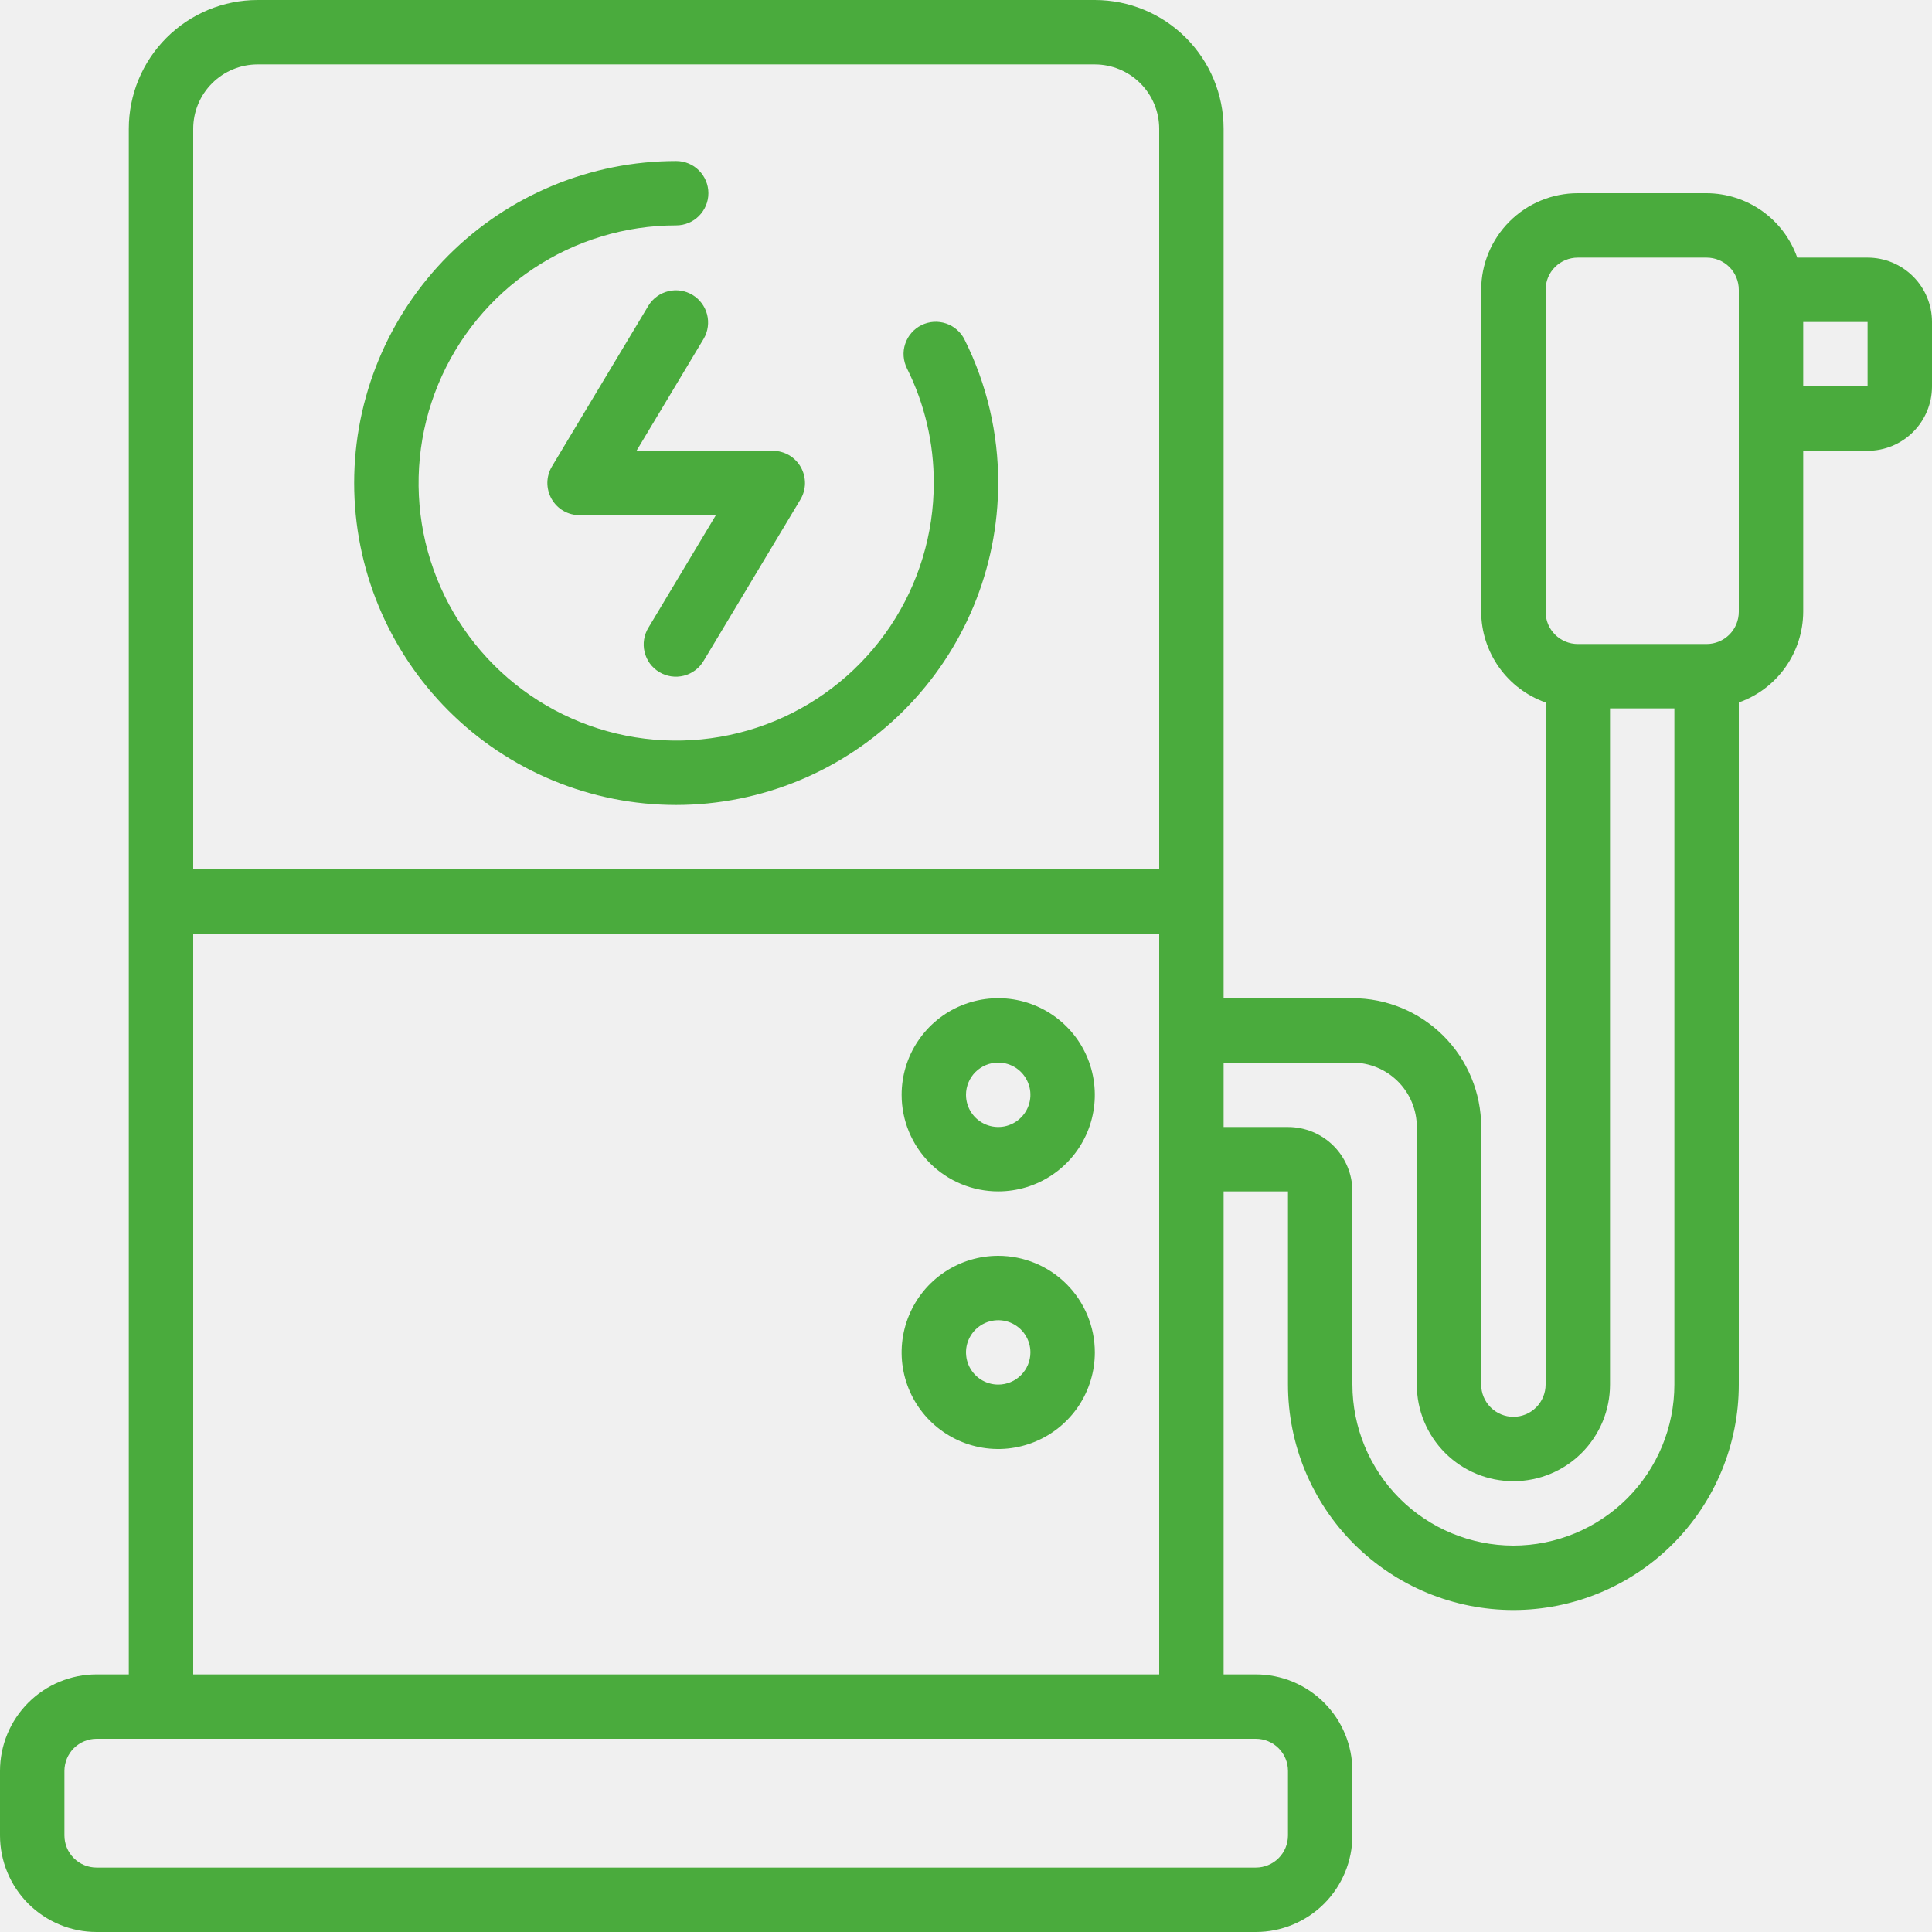
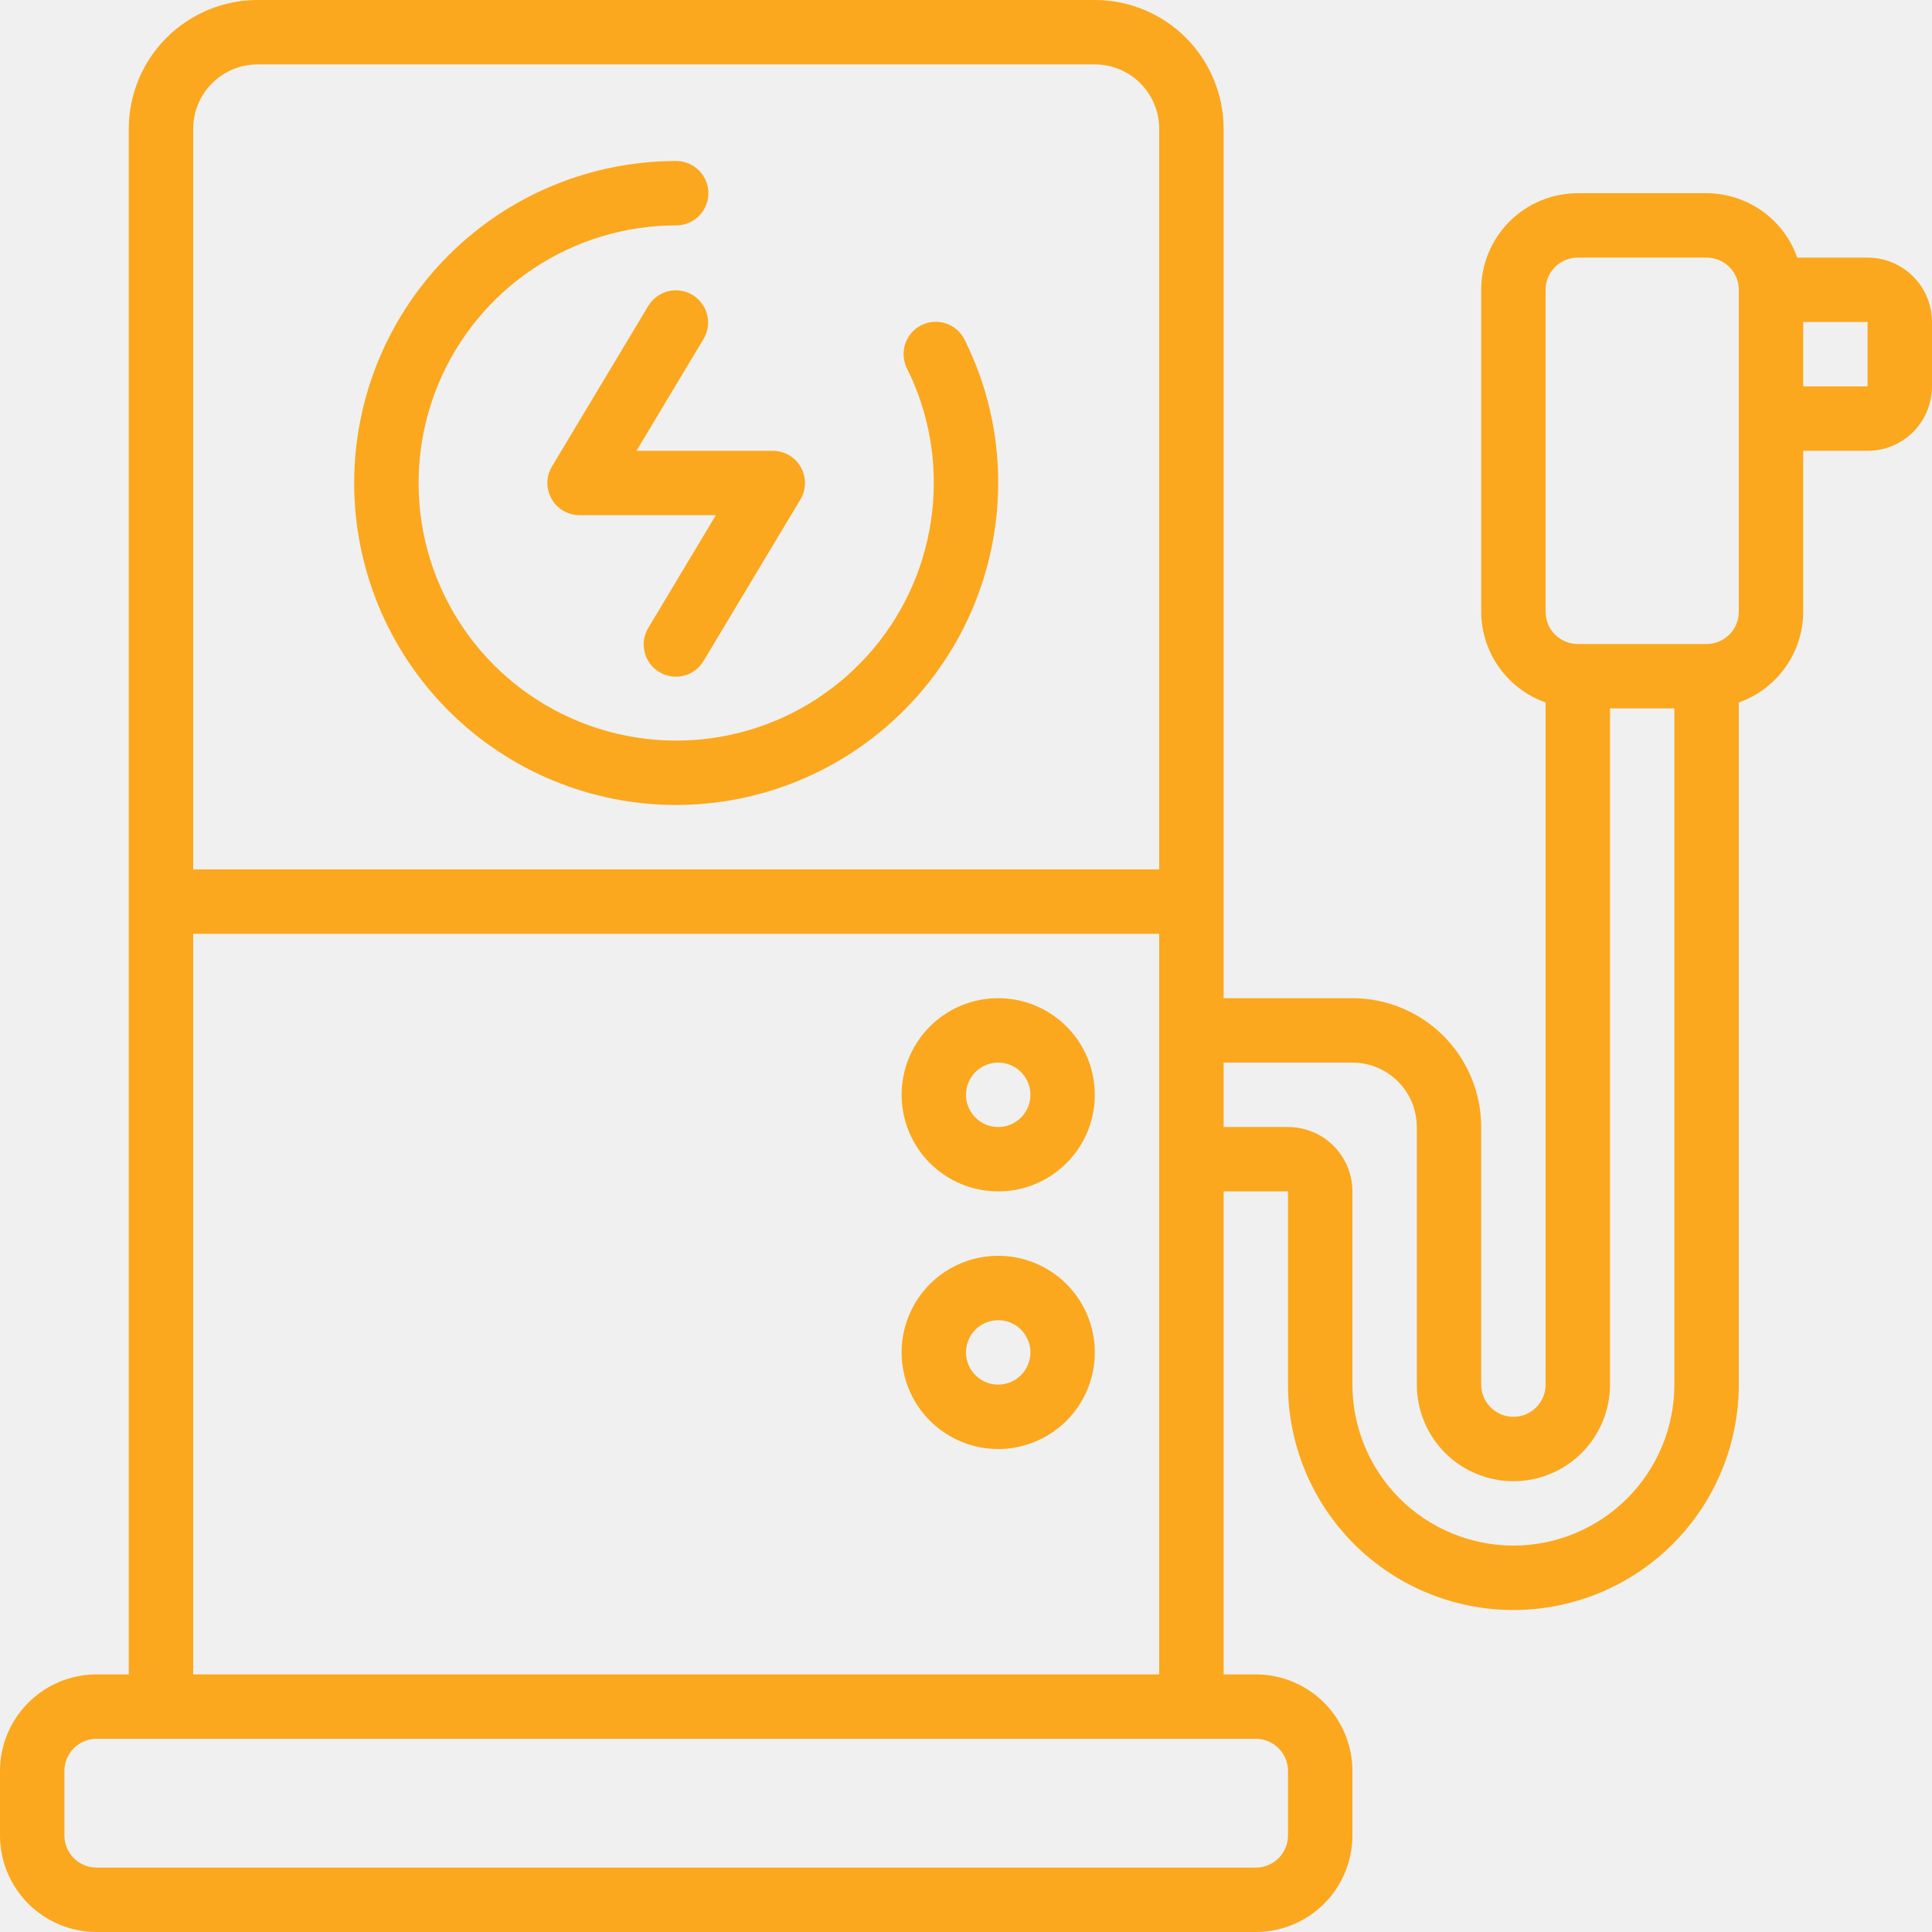
<svg xmlns="http://www.w3.org/2000/svg" width="47" height="47" viewBox="0 0 47 47" fill="none">
  <g clip-path="url(#clip0_880_355)">
-     <path d="M45.433 6.267H43.722C43.561 5.81 43.263 5.414 42.868 5.134C42.473 4.854 42.001 4.702 41.517 4.7H38.383C37.76 4.7 37.162 4.948 36.722 5.388C36.281 5.829 36.033 6.427 36.033 7.05V14.883C36.035 15.368 36.187 15.839 36.467 16.234C36.748 16.629 37.143 16.928 37.6 17.089V33.683C37.6 33.891 37.517 34.09 37.371 34.237C37.224 34.384 37.024 34.467 36.817 34.467C36.609 34.467 36.41 34.384 36.263 34.237C36.116 34.09 36.033 33.891 36.033 33.683V27.417C36.033 26.586 35.703 25.789 35.116 25.201C34.528 24.613 33.731 24.283 32.9 24.283H29.767V3.133C29.767 2.302 29.436 1.505 28.849 0.918C28.261 0.33 27.464 0 26.633 0L6.267 0C5.436 0 4.639 0.33 4.051 0.918C3.463 1.505 3.133 2.302 3.133 3.133V40.733H2.35C1.727 40.733 1.129 40.981 0.688 41.422C0.248 41.862 0 42.46 0 43.083L0 44.65C0 45.273 0.248 45.871 0.688 46.312C1.129 46.752 1.727 47 2.35 47H30.55C31.173 47 31.771 46.752 32.212 46.312C32.652 45.871 32.9 45.273 32.9 44.65V43.083C32.9 42.46 32.652 41.862 32.212 41.422C31.771 40.981 31.173 40.733 30.55 40.733H29.767V28.983H31.333V33.683C31.333 35.138 31.911 36.532 32.939 37.561C33.968 38.589 35.362 39.167 36.817 39.167C38.271 39.167 39.666 38.589 40.694 37.561C41.722 36.532 42.3 35.138 42.3 33.683V17.089C42.757 16.928 43.152 16.629 43.433 16.234C43.713 15.839 43.865 15.368 43.867 14.883V10.967H45.433C45.849 10.967 46.247 10.802 46.541 10.508C46.835 10.214 47 9.816 47 9.4V7.833C47 7.418 46.835 7.019 46.541 6.726C46.247 6.432 45.849 6.267 45.433 6.267ZM6.267 1.567H26.633C27.049 1.567 27.447 1.732 27.741 2.026C28.035 2.319 28.2 2.718 28.2 3.133V21.15H4.7V3.133C4.7 2.718 4.865 2.319 5.159 2.026C5.453 1.732 5.851 1.567 6.267 1.567ZM31.333 43.083V44.65C31.333 44.858 31.251 45.057 31.104 45.204C30.957 45.351 30.758 45.433 30.55 45.433H2.35C2.142 45.433 1.943 45.351 1.796 45.204C1.649 45.057 1.567 44.858 1.567 44.65V43.083C1.567 42.876 1.649 42.676 1.796 42.529C1.943 42.383 2.142 42.3 2.35 42.3H30.55C30.758 42.3 30.957 42.383 31.104 42.529C31.251 42.676 31.333 42.876 31.333 43.083ZM4.7 40.733V22.717H28.2V40.733H4.7ZM36.817 37.6C35.778 37.599 34.783 37.186 34.048 36.452C33.314 35.717 32.901 34.722 32.9 33.683V28.983C32.9 28.568 32.735 28.169 32.441 27.875C32.147 27.582 31.749 27.417 31.333 27.417H29.767V25.85H32.9C33.316 25.85 33.714 26.015 34.008 26.309C34.302 26.603 34.467 27.001 34.467 27.417V33.683C34.467 34.307 34.714 34.904 35.155 35.345C35.596 35.786 36.193 36.033 36.817 36.033C37.44 36.033 38.038 35.786 38.478 35.345C38.919 34.904 39.167 34.307 39.167 33.683V17.233H40.733V33.683C40.732 34.722 40.319 35.717 39.585 36.452C38.85 37.186 37.855 37.599 36.817 37.6ZM42.3 14.883C42.3 15.091 42.218 15.29 42.071 15.437C41.924 15.584 41.724 15.667 41.517 15.667H38.383C38.176 15.667 37.976 15.584 37.829 15.437C37.682 15.29 37.6 15.091 37.6 14.883V7.05C37.6 6.842 37.682 6.643 37.829 6.496C37.976 6.349 38.176 6.267 38.383 6.267H41.517C41.724 6.267 41.924 6.349 42.071 6.496C42.218 6.643 42.3 6.842 42.3 7.05V14.883ZM45.433 9.4H43.867V7.833H45.433V9.4Z" fill="#4AAB3D" />
-     <path d="M24.284 28.983C24.748 28.983 25.203 28.846 25.589 28.587C25.976 28.329 26.277 27.962 26.455 27.533C26.633 27.103 26.679 26.631 26.588 26.175C26.498 25.719 26.274 25.3 25.945 24.972C25.617 24.643 25.198 24.419 24.742 24.328C24.286 24.238 23.814 24.284 23.384 24.462C22.955 24.64 22.588 24.941 22.33 25.328C22.071 25.714 21.934 26.169 21.934 26.633C21.934 27.257 22.181 27.854 22.622 28.295C23.063 28.736 23.66 28.983 24.284 28.983ZM24.284 25.85C24.439 25.85 24.59 25.896 24.719 25.982C24.848 26.068 24.948 26.19 25.007 26.334C25.067 26.477 25.082 26.634 25.052 26.786C25.022 26.938 24.947 27.078 24.837 27.187C24.728 27.297 24.588 27.371 24.436 27.402C24.285 27.432 24.127 27.416 23.984 27.357C23.841 27.298 23.718 27.197 23.632 27.069C23.546 26.94 23.5 26.788 23.5 26.633C23.5 26.426 23.583 26.226 23.73 26.079C23.877 25.933 24.076 25.85 24.284 25.85Z" fill="#4AAB3D" />
-     <path d="M24.284 30.55C23.819 30.55 23.364 30.688 22.978 30.946C22.592 31.204 22.29 31.571 22.113 32.001C21.935 32.43 21.888 32.903 21.979 33.358C22.069 33.814 22.293 34.233 22.622 34.562C22.951 34.89 23.369 35.114 23.825 35.205C24.281 35.296 24.753 35.249 25.183 35.071C25.612 34.893 25.979 34.592 26.238 34.206C26.496 33.819 26.634 33.365 26.634 32.9C26.634 32.277 26.386 31.679 25.945 31.238C25.505 30.798 24.907 30.55 24.284 30.55ZM24.284 33.683C24.129 33.683 23.977 33.637 23.848 33.551C23.72 33.465 23.619 33.343 23.56 33.2C23.501 33.057 23.485 32.899 23.515 32.747C23.546 32.595 23.62 32.456 23.73 32.346C23.839 32.237 23.979 32.162 24.131 32.132C24.283 32.102 24.44 32.117 24.583 32.176C24.727 32.236 24.849 32.336 24.935 32.465C25.021 32.594 25.067 32.745 25.067 32.9C25.067 33.108 24.984 33.307 24.837 33.454C24.691 33.601 24.491 33.683 24.284 33.683Z" fill="#4AAB3D" />
-     <path d="M17.121 8.237C17.224 8.059 17.252 7.848 17.201 7.649C17.149 7.45 17.022 7.28 16.846 7.174C16.67 7.068 16.459 7.036 16.26 7.084C16.06 7.132 15.887 7.256 15.778 7.43L13.428 11.347C13.357 11.465 13.318 11.601 13.316 11.74C13.315 11.878 13.35 12.015 13.418 12.136C13.486 12.256 13.585 12.357 13.705 12.427C13.825 12.496 13.961 12.533 14.1 12.533H17.415L15.778 15.263C15.723 15.351 15.686 15.45 15.669 15.553C15.652 15.655 15.656 15.76 15.681 15.861C15.705 15.963 15.749 16.058 15.81 16.142C15.872 16.226 15.95 16.297 16.039 16.35C16.128 16.404 16.227 16.439 16.33 16.454C16.433 16.469 16.538 16.463 16.639 16.437C16.739 16.411 16.834 16.365 16.917 16.302C17 16.239 17.069 16.16 17.121 16.07L19.471 12.153C19.542 12.035 19.581 11.899 19.583 11.76C19.584 11.622 19.549 11.485 19.481 11.364C19.413 11.244 19.314 11.143 19.194 11.073C19.074 11.004 18.938 10.967 18.8 10.967H15.484L17.121 8.237Z" fill="#4AAB3D" />
-     <path d="M16.45 19.583C18.526 19.581 20.517 18.755 21.986 17.286C23.455 15.818 24.281 13.827 24.283 11.75C24.286 10.542 24.007 9.349 23.468 8.268C23.423 8.175 23.36 8.092 23.282 8.024C23.205 7.955 23.114 7.903 23.016 7.87C22.919 7.837 22.815 7.823 22.712 7.83C22.609 7.837 22.508 7.864 22.416 7.91C22.323 7.956 22.241 8.02 22.173 8.098C22.105 8.176 22.053 8.267 22.021 8.365C21.988 8.463 21.975 8.566 21.983 8.669C21.991 8.772 22.019 8.873 22.065 8.965C22.496 9.83 22.719 10.784 22.716 11.75C22.716 12.989 22.349 14.201 21.66 15.232C20.971 16.262 19.993 17.065 18.848 17.54C17.703 18.014 16.443 18.138 15.227 17.896C14.011 17.654 12.895 17.058 12.018 16.181C11.142 15.305 10.545 14.188 10.303 12.973C10.062 11.757 10.186 10.497 10.66 9.352C11.134 8.207 11.937 7.228 12.968 6.539C13.998 5.851 15.21 5.483 16.45 5.483C16.657 5.483 16.857 5.401 17.003 5.254C17.15 5.107 17.233 4.908 17.233 4.7C17.233 4.492 17.15 4.293 17.003 4.146C16.857 3.999 16.657 3.917 16.45 3.917C14.372 3.917 12.38 4.742 10.911 6.211C9.442 7.68 8.616 9.672 8.616 11.75C8.616 13.828 9.442 15.82 10.911 17.289C12.38 18.758 14.372 19.583 16.45 19.583Z" fill="#4AAB3D" />
+     <path d="M45.433 6.267H43.722C43.561 5.81 43.263 5.414 42.868 5.134C42.473 4.854 42.001 4.702 41.517 4.7H38.383C37.76 4.7 37.162 4.948 36.722 5.388C36.281 5.829 36.033 6.427 36.033 7.05V14.883C36.035 15.368 36.187 15.839 36.467 16.234C36.748 16.629 37.143 16.928 37.6 17.089V33.683C37.6 33.891 37.517 34.09 37.371 34.237C37.224 34.384 37.024 34.467 36.817 34.467C36.609 34.467 36.41 34.384 36.263 34.237C36.116 34.09 36.033 33.891 36.033 33.683V27.417C36.033 26.586 35.703 25.789 35.116 25.201C34.528 24.613 33.731 24.283 32.9 24.283H29.767V3.133C29.767 2.302 29.436 1.505 28.849 0.918C28.261 0.33 27.464 0 26.633 0L6.267 0C5.436 0 4.639 0.33 4.051 0.918C3.463 1.505 3.133 2.302 3.133 3.133V40.733H2.35C1.727 40.733 1.129 40.981 0.688 41.422C0.248 41.862 0 42.46 0 43.083L0 44.65C0 45.273 0.248 45.871 0.688 46.312C1.129 46.752 1.727 47 2.35 47H30.55C31.173 47 31.771 46.752 32.212 46.312C32.652 45.871 32.9 45.273 32.9 44.65V43.083C32.9 42.46 32.652 41.862 32.212 41.422C31.771 40.981 31.173 40.733 30.55 40.733H29.767V28.983H31.333V33.683C31.333 35.138 31.911 36.532 32.939 37.561C33.968 38.589 35.362 39.167 36.817 39.167C38.271 39.167 39.666 38.589 40.694 37.561C41.722 36.532 42.3 35.138 42.3 33.683V17.089C42.757 16.928 43.152 16.629 43.433 16.234C43.713 15.839 43.865 15.368 43.867 14.883V10.967H45.433C45.849 10.967 46.247 10.802 46.541 10.508C46.835 10.214 47 9.816 47 9.4V7.833C47 7.418 46.835 7.019 46.541 6.726C46.247 6.432 45.849 6.267 45.433 6.267ZM6.267 1.567H26.633C27.049 1.567 27.447 1.732 27.741 2.026C28.035 2.319 28.2 2.718 28.2 3.133V21.15H4.7V3.133C4.7 2.718 4.865 2.319 5.159 2.026C5.453 1.732 5.851 1.567 6.267 1.567ZM31.333 43.083V44.65C31.333 44.858 31.251 45.057 31.104 45.204C30.957 45.351 30.758 45.433 30.55 45.433H2.35C2.142 45.433 1.943 45.351 1.796 45.204C1.649 45.057 1.567 44.858 1.567 44.65V43.083C1.567 42.876 1.649 42.676 1.796 42.529C1.943 42.383 2.142 42.3 2.35 42.3H30.55C30.758 42.3 30.957 42.383 31.104 42.529C31.251 42.676 31.333 42.876 31.333 43.083ZM4.7 40.733V22.717H28.2V40.733H4.7ZM36.817 37.6C35.778 37.599 34.783 37.186 34.048 36.452C33.314 35.717 32.901 34.722 32.9 33.683V28.983C32.9 28.568 32.735 28.169 32.441 27.875C32.147 27.582 31.749 27.417 31.333 27.417H29.767V25.85H32.9C33.316 25.85 33.714 26.015 34.008 26.309C34.302 26.603 34.467 27.001 34.467 27.417V33.683C34.467 34.307 34.714 34.904 35.155 35.345C35.596 35.786 36.193 36.033 36.817 36.033C37.44 36.033 38.038 35.786 38.478 35.345C38.919 34.904 39.167 34.307 39.167 33.683V17.233H40.733V33.683C40.732 34.722 40.319 35.717 39.585 36.452C38.85 37.186 37.855 37.599 36.817 37.6ZM42.3 14.883C42.3 15.091 42.218 15.29 42.071 15.437C41.924 15.584 41.724 15.667 41.517 15.667H38.383C38.176 15.667 37.976 15.584 37.829 15.437C37.682 15.29 37.6 15.091 37.6 14.883V7.05C37.6 6.842 37.682 6.643 37.829 6.496C37.976 6.349 38.176 6.267 38.383 6.267H41.517C41.724 6.267 41.924 6.349 42.071 6.496C42.218 6.643 42.3 6.842 42.3 7.05V14.883ZM45.433 9.4H43.867V7.833H45.433V9.4Z" fill="#FBA81E" />
+     <path d="M24.284 28.983C24.748 28.983 25.203 28.846 25.589 28.587C25.976 28.329 26.277 27.962 26.455 27.533C26.633 27.103 26.679 26.631 26.588 26.175C26.498 25.719 26.274 25.3 25.945 24.972C25.617 24.643 25.198 24.419 24.742 24.328C24.286 24.238 23.814 24.284 23.384 24.462C22.955 24.64 22.588 24.941 22.33 25.328C22.071 25.714 21.934 26.169 21.934 26.633C21.934 27.257 22.181 27.854 22.622 28.295C23.063 28.736 23.66 28.983 24.284 28.983ZM24.284 25.85C24.439 25.85 24.59 25.896 24.719 25.982C24.848 26.068 24.948 26.19 25.007 26.334C25.067 26.477 25.082 26.634 25.052 26.786C25.022 26.938 24.947 27.078 24.837 27.187C24.728 27.297 24.588 27.371 24.436 27.402C24.285 27.432 24.127 27.416 23.984 27.357C23.841 27.298 23.718 27.197 23.632 27.069C23.546 26.94 23.5 26.788 23.5 26.633C23.5 26.426 23.583 26.226 23.73 26.079C23.877 25.933 24.076 25.85 24.284 25.85Z" fill="#FBA81E" />
+     <path d="M24.284 30.55C23.819 30.55 23.364 30.688 22.978 30.946C22.592 31.204 22.29 31.571 22.113 32.001C21.935 32.43 21.888 32.903 21.979 33.358C22.069 33.814 22.293 34.233 22.622 34.562C22.951 34.89 23.369 35.114 23.825 35.205C24.281 35.296 24.753 35.249 25.183 35.071C25.612 34.893 25.979 34.592 26.238 34.206C26.496 33.819 26.634 33.365 26.634 32.9C26.634 32.277 26.386 31.679 25.945 31.238C25.505 30.798 24.907 30.55 24.284 30.55ZM24.284 33.683C24.129 33.683 23.977 33.637 23.848 33.551C23.72 33.465 23.619 33.343 23.56 33.2C23.501 33.057 23.485 32.899 23.515 32.747C23.546 32.595 23.62 32.456 23.73 32.346C23.839 32.237 23.979 32.162 24.131 32.132C24.283 32.102 24.44 32.117 24.583 32.176C24.727 32.236 24.849 32.336 24.935 32.465C25.021 32.594 25.067 32.745 25.067 32.9C25.067 33.108 24.984 33.307 24.837 33.454C24.691 33.601 24.491 33.683 24.284 33.683Z" fill="#FBA81E" />
+     <path d="M17.121 8.237C17.224 8.059 17.252 7.848 17.201 7.649C17.149 7.45 17.022 7.28 16.846 7.174C16.67 7.068 16.459 7.036 16.26 7.084C16.06 7.132 15.887 7.256 15.778 7.43L13.428 11.347C13.357 11.465 13.318 11.601 13.316 11.74C13.315 11.878 13.35 12.015 13.418 12.136C13.486 12.256 13.585 12.357 13.705 12.427C13.825 12.496 13.961 12.533 14.1 12.533H17.415L15.778 15.263C15.723 15.351 15.686 15.45 15.669 15.553C15.652 15.655 15.656 15.76 15.681 15.861C15.705 15.963 15.749 16.058 15.81 16.142C15.872 16.226 15.95 16.297 16.039 16.35C16.128 16.404 16.227 16.439 16.33 16.454C16.433 16.469 16.538 16.463 16.639 16.437C16.739 16.411 16.834 16.365 16.917 16.302C17 16.239 17.069 16.16 17.121 16.07L19.471 12.153C19.542 12.035 19.581 11.899 19.583 11.76C19.584 11.622 19.549 11.485 19.481 11.364C19.413 11.244 19.314 11.143 19.194 11.073C19.074 11.004 18.938 10.967 18.8 10.967H15.484L17.121 8.237Z" fill="#FBA81E" />
+     <path d="M16.45 19.583C18.526 19.581 20.517 18.755 21.986 17.286C23.455 15.818 24.281 13.827 24.283 11.75C24.286 10.542 24.007 9.349 23.468 8.268C23.423 8.175 23.36 8.092 23.282 8.024C23.205 7.955 23.114 7.903 23.016 7.87C22.919 7.837 22.815 7.823 22.712 7.83C22.609 7.837 22.508 7.864 22.416 7.91C22.323 7.956 22.241 8.02 22.173 8.098C22.105 8.176 22.053 8.267 22.021 8.365C21.988 8.463 21.975 8.566 21.983 8.669C21.991 8.772 22.019 8.873 22.065 8.965C22.496 9.83 22.719 10.784 22.716 11.75C22.716 12.989 22.349 14.201 21.66 15.232C20.971 16.262 19.993 17.065 18.848 17.54C17.703 18.014 16.443 18.138 15.227 17.896C14.011 17.654 12.895 17.058 12.018 16.181C11.142 15.305 10.545 14.188 10.303 12.973C10.062 11.757 10.186 10.497 10.66 9.352C11.134 8.207 11.937 7.228 12.968 6.539C13.998 5.851 15.21 5.483 16.45 5.483C16.657 5.483 16.857 5.401 17.003 5.254C17.15 5.107 17.233 4.908 17.233 4.7C17.233 4.492 17.15 4.293 17.003 4.146C16.857 3.999 16.657 3.917 16.45 3.917C14.372 3.917 12.38 4.742 10.911 6.211C9.442 7.68 8.616 9.672 8.616 11.75C8.616 13.828 9.442 15.82 10.911 17.289C12.38 18.758 14.372 19.583 16.45 19.583Z" fill="#FBA81E" />
  </g>
  <defs>
    <clipPath id="clip0_880_355">
      <rect width="47" height="47" fill="white" />
    </clipPath>
  </defs>
</svg>
